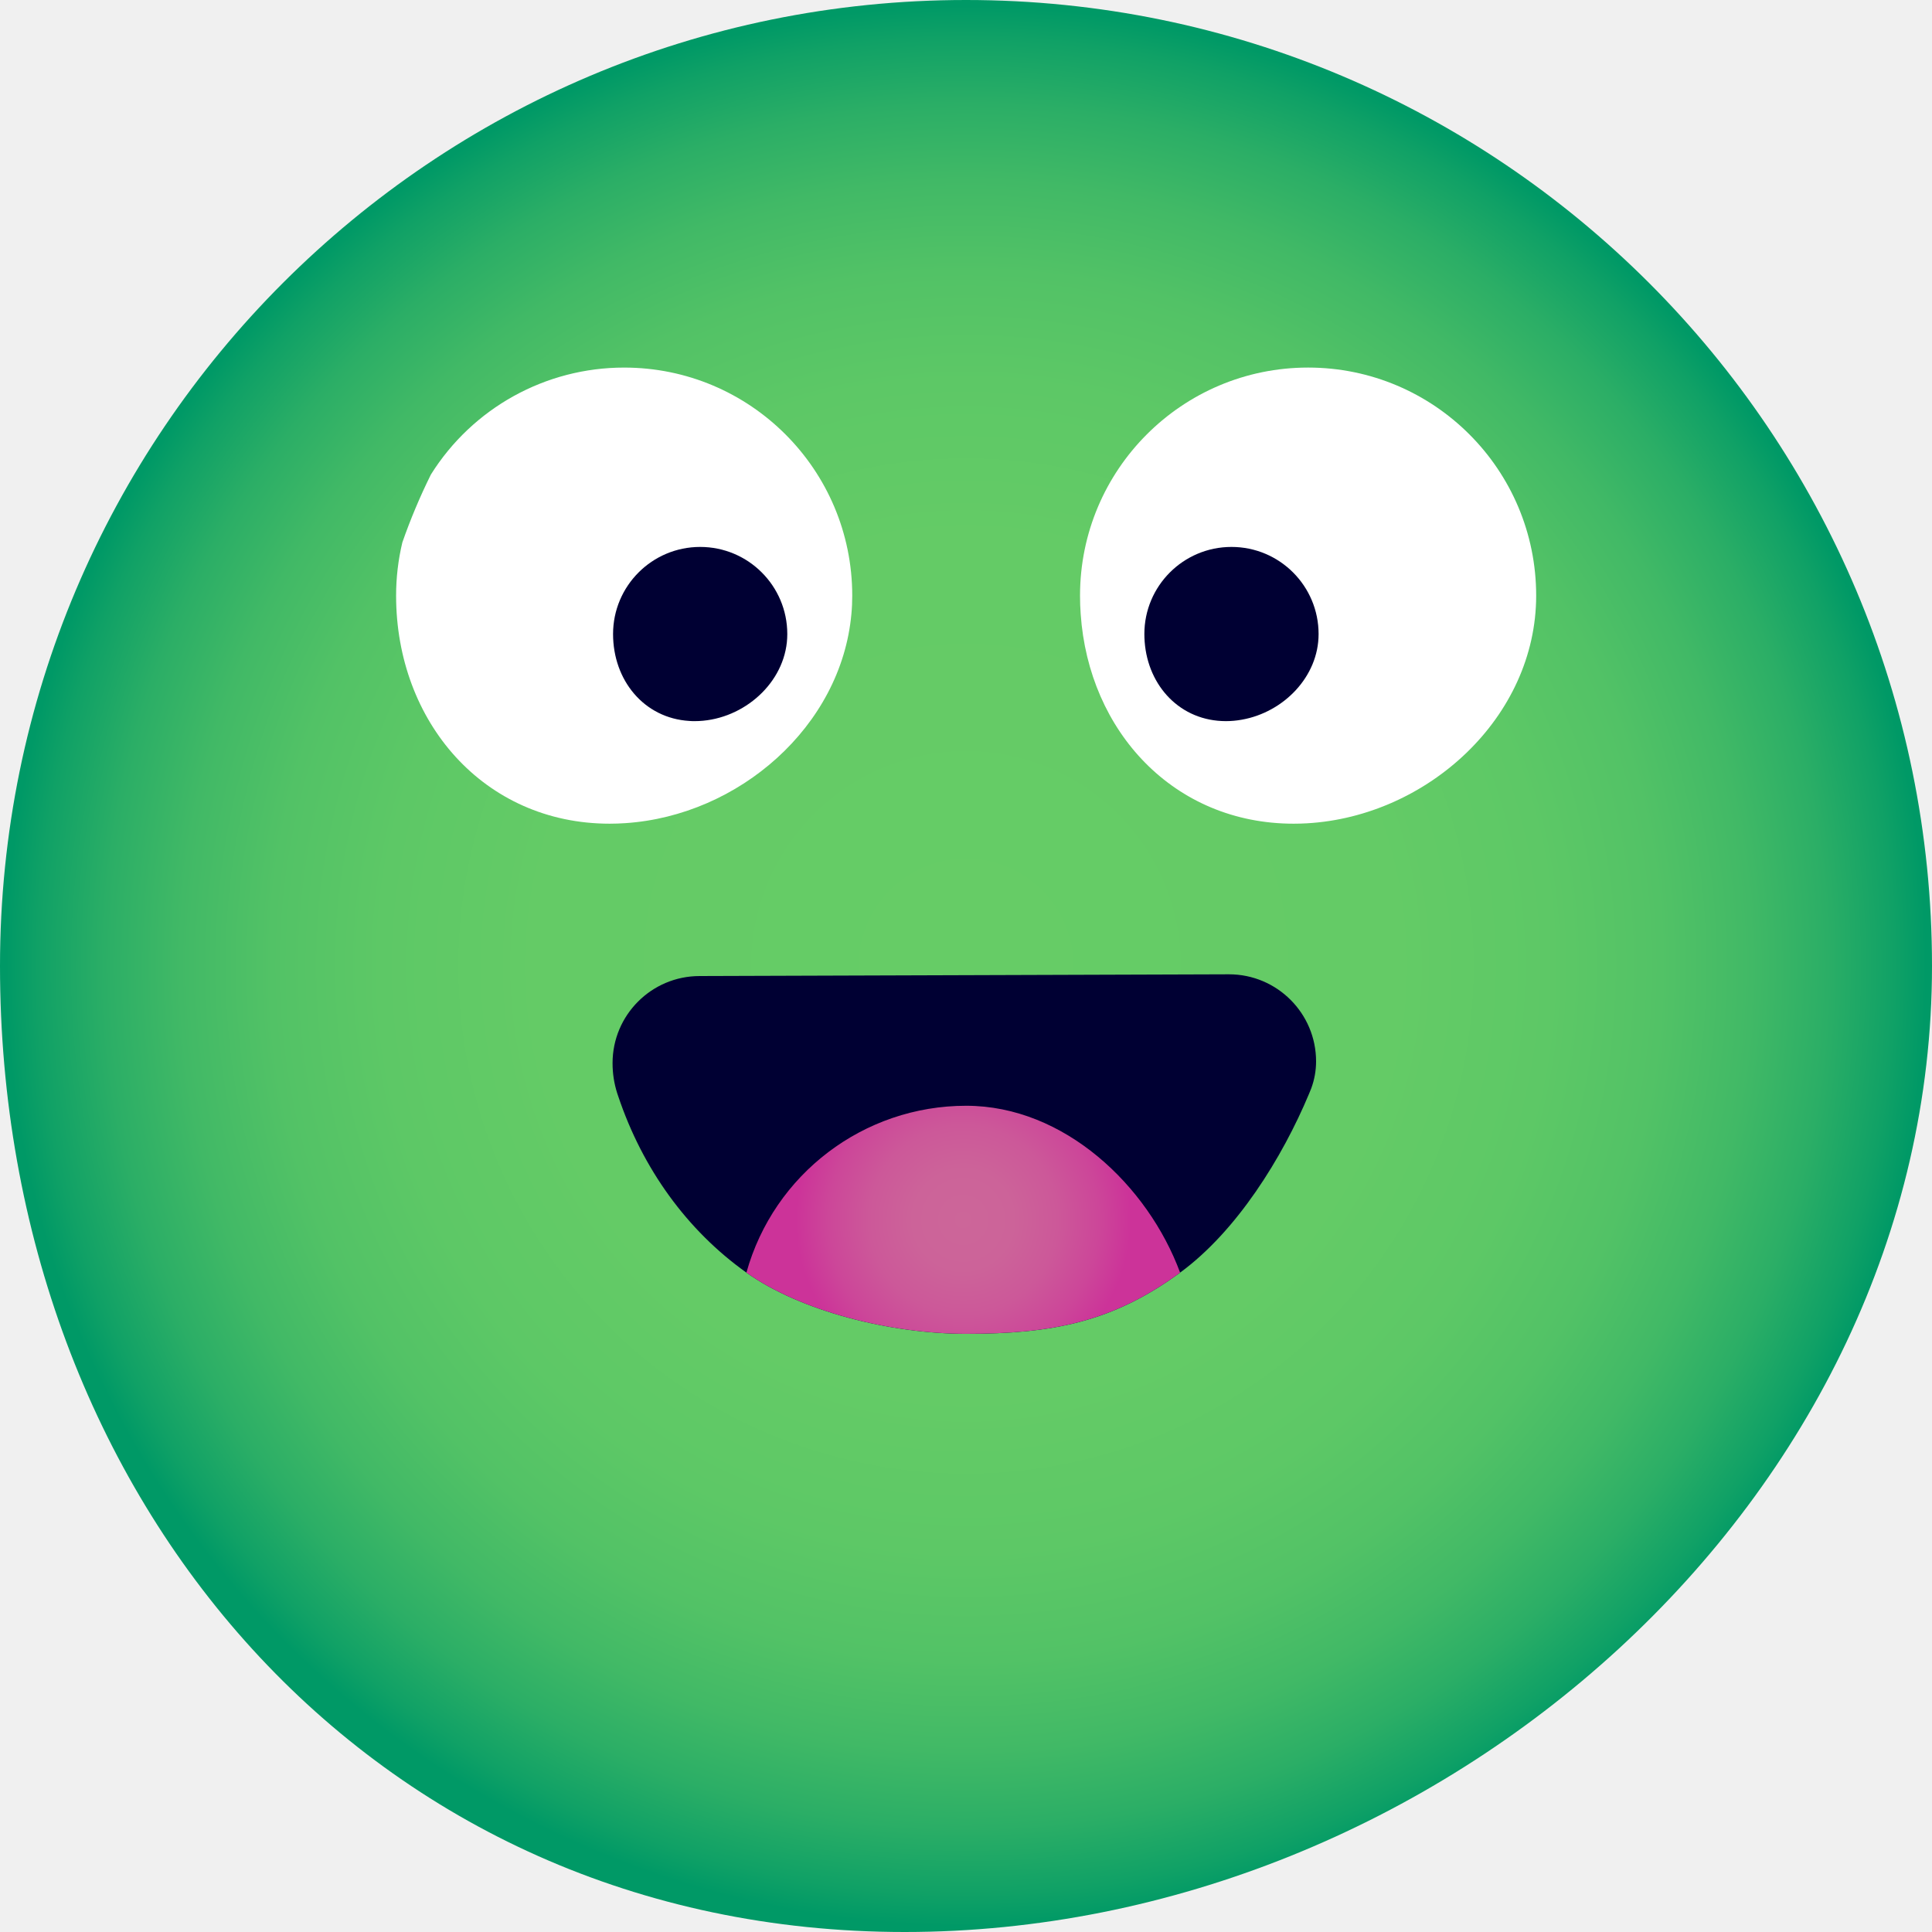
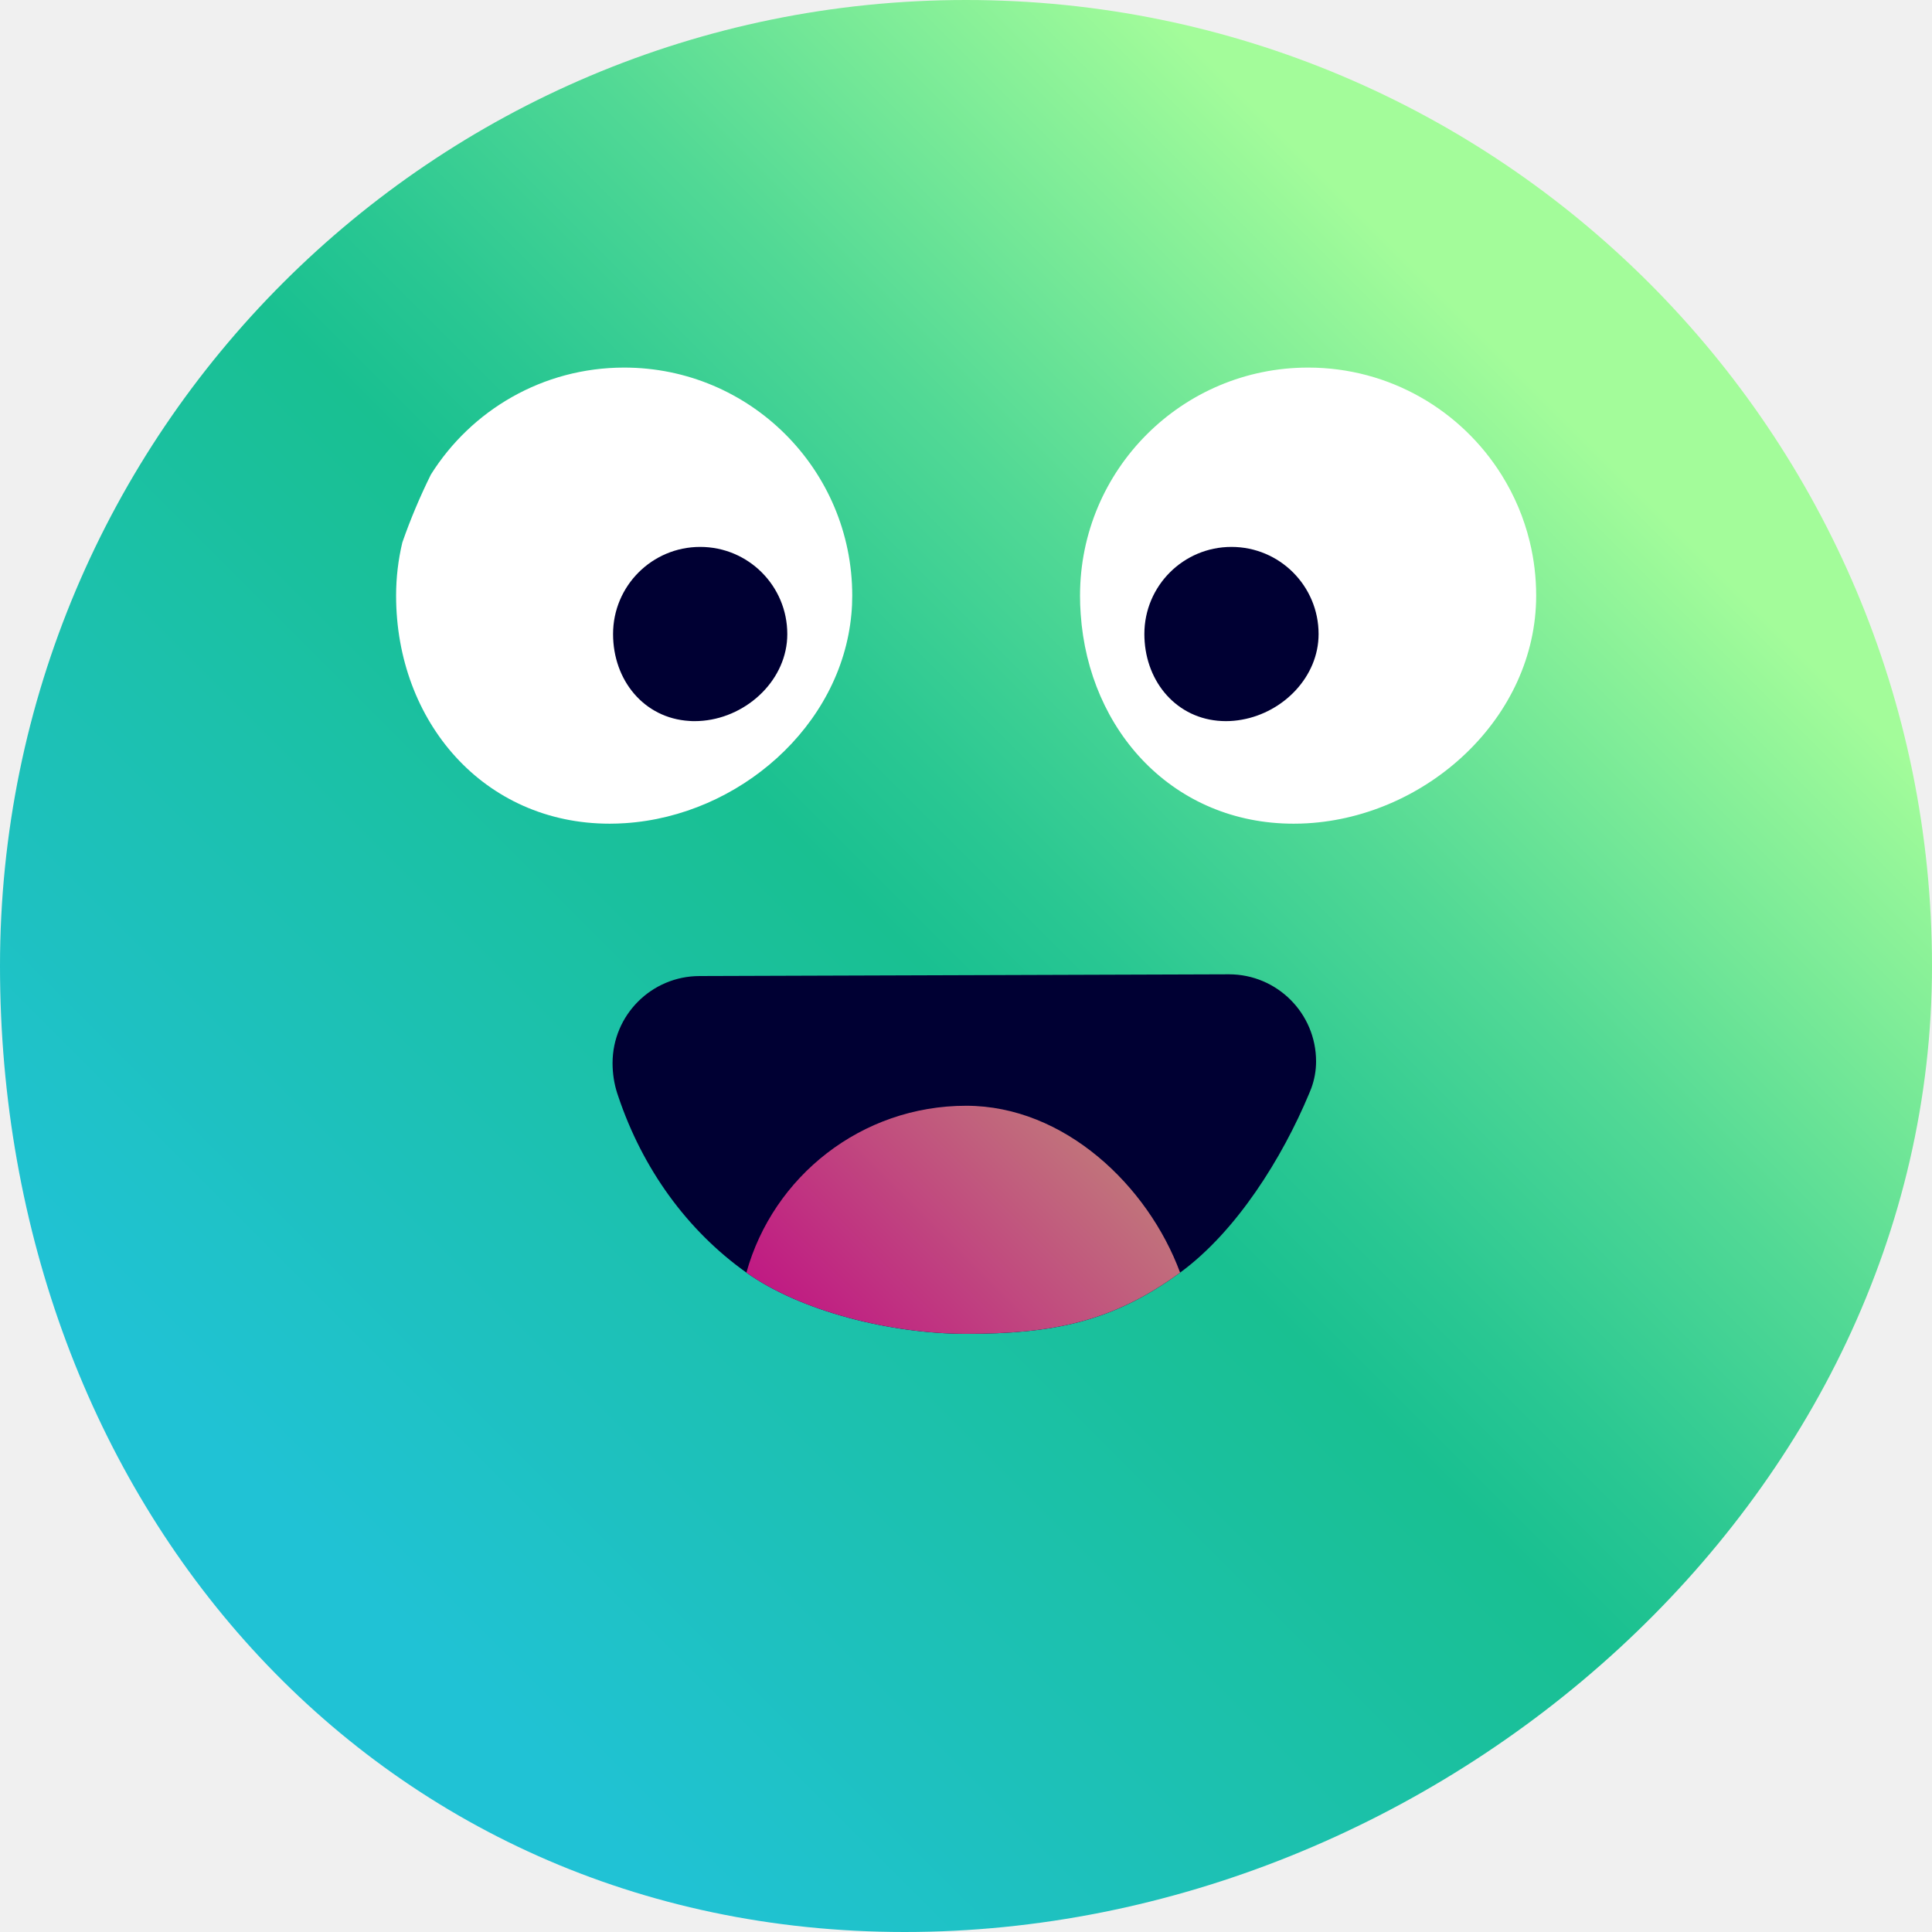
- <svg xmlns="http://www.w3.org/2000/svg" id="Layer_1" data-name="Layer 1" viewBox="0 0 500 500">
-   <defs>
-     <style>.cls-1{fill:url(#radial-gradient);}.cls-2{fill:#003;}.cls-3{fill:url(#radial-gradient-2);}.cls-4{fill:#fff;}</style>
-     <radialGradient id="radial-gradient" cx="250" cy="250" r="250" gradientUnits="userSpaceOnUse">
-       <stop offset="0" stop-color="#6c6" />
-       <stop offset="0.445" stop-color="#64cb66" />
-       <stop offset="0.606" stop-color="#5dc866" />
-       <stop offset="0.72" stop-color="#52c266" />
-       <stop offset="0.813" stop-color="#41b966" />
-       <stop offset="0.892" stop-color="#2bae66" />
-       <stop offset="0.961" stop-color="#10a166" />
-       <stop offset="0.994" stop-color="#096" />
-     </radialGradient>
-     <radialGradient id="radial-gradient-2" cx="249.29" cy="315.68" r="44.835" gradientUnits="userSpaceOnUse">
-       <stop offset="0" stop-color="#c69" />
-       <stop offset="0.291" stop-color="#cc6399" />
-       <stop offset="0.546" stop-color="#cc5899" />
-       <stop offset="0.785" stop-color="#cc4699" />
-       <stop offset="0.967" stop-color="#c39" />
-     </radialGradient>
-   </defs>
-   <g id="golden-circles">
-     <path id="body" class="cls-1" d="M250,0C111.93,0,0,111.93,0,250S96.06,500,234.13,500,500,388.07,500,250,388.07,0,250,0Z" transform="translate(0 0)" />
-     <path id="mouth" class="cls-2" d="M338.77,283.09c-6.91,16.53-18.7,35.53-33.36,46.26-17.51,12.83-33.1,15.84-55.41,15.84-19.47,0-42.77-5.83-56.83-15.84-15.37-10.94-26.88-26.88-33.18-45.66-.09-.26-.18-.53-.27-.8a25.55,25.55,0,0,1-1.19-7.75,22.538,22.538,0,0,1,22.54-22.54l136.98-.45A22.549,22.549,0,0,1,340.6,274.7a20.163,20.163,0,0,1-1.24,6.94C339.17,282.13,338.97,282.61,338.77,283.09Z" transform="translate(0 0)" />
-     <path id="tongue" class="cls-3" d="M250.04,286.17a59.044,59.044,0,0,0-56.87,43.18c14.06,10.01,37.36,15.84,56.83,15.84,22.31,0,37.9-3.01,55.41-15.84C297.08,306.84,275.44,286.17,250.04,286.17Z" transform="translate(0 0)" />
-     <path id="right-eye" class="cls-4" d="M338.26,213.07c-1.15.07-2.31.1-3.47.1-31,0-53.03-23.89-55.11-54.27v-.01c-.12-1.56-.17-3.14-.17-4.74a59.025,59.025,0,1,1,118.05,0C397.56,185.59,369.5,211.28,338.26,213.07Z" transform="translate(0 0)" />
-     <path id="left-eye" class="cls-4" d="M161.54,95.13a58.964,58.964,0,0,0-50.03,27.69c-.01,0-.01.01-.01.02a154.247,154.247,0,0,0-7.38,17.56v.01a59.258,59.258,0,0,0-1.61,13.74c0,32.6,22.68,59.02,55.28,59.02,1.36,0,2.71-.05,4.06-.14,29.41-1.96,55.85-25.07,58.49-54.11.15-1.57.22-3.16.22-4.77A59.021,59.021,0,0,0,161.54,95.13Z" transform="translate(0 0)" />
-     <path id="left-pupil" class="cls-2" d="M203.64,166.22c-1.22,11.45-12.13,20.41-23.87,20.41-.47,0-.93-.01-1.38-.05-11.7-.71-19.73-10.5-19.73-22.49a22.545,22.545,0,1,1,45.09,0C203.75,164.81,203.71,165.52,203.64,166.22Z" transform="translate(0 0)" />
-     <path id="right-pupil" class="cls-2" d="M341.25,164.09c0,11.05-9.08,20.25-19.84,22.16a22.854,22.854,0,0,1-4.14.38c-11.77,0-20.15-9.02-21.03-20.52-.05-.67-.08-1.34-.08-2.02a22.545,22.545,0,1,1,45.09,0Z" transform="translate(0 0)" />
+ <svg xmlns="http://www.w3.org/2000/svg" version="1.1" x="0px" y="0px" viewBox="0 0 500 500" style="enable-background:new 0 0 500 500;" xml:space="preserve">
+   <style type="text/css">
+ 	.st0{display:none;}
+ 	.st1{display:inline;fill:none;stroke:#000000;stroke-width:0.111;stroke-miterlimit:10;}
+ 	.st2{fill:url(#body_1_);}
+ 	.st3{fill:#000033;}
+ 	.st4{fill:url(#tongue_2_);}
+ 	.st5{fill:#FFFFFF;}
+ </style>
+   <g id="outline" class="st0">
+     <g id="golden-circles_1_">
+       <path id="tongue_1_" class="st1" d="M250.04,286.17c-27.1,0-49.95,18.27-56.87,43.18c14.06,10.01,37.36,15.84,56.83,15.84    c22.31,0,37.9-3.01,55.41-15.84C297.08,306.84,275.44,286.17,250.04,286.17z" />
+       <path id="body_2_" class="st1" d="M250,0C111.93,0,0,111.93,0,250s96.06,250,234.13,250S500,388.07,500,250S388.07,0,250,0z" />
+       <path id="mouth_1_" class="st1" d="M338.77,283.09c-6.91,16.53-18.7,35.53-33.36,46.26c-17.51,12.83-33.1,15.84-55.41,15.84    c-19.47,0-42.77-5.83-56.83-15.84c-15.37-10.94-26.88-26.88-33.18-45.66c-0.09-0.26-0.18-0.53-0.27-0.8    c-0.77-2.42-1.19-5.03-1.19-7.75c0-12.45,10.09-22.54,22.54-22.54l136.98-0.45c12.45,0,22.55,10.09,22.55,22.55    c0,2.42-0.44,4.75-1.24,6.94C339.17,282.13,338.97,282.61,338.77,283.09z" />
+       <path id="right-eye_1_" class="st1" d="M338.26,213.07c-1.15,0.07-2.31,0.1-3.47,0.1c-31,0-53.03-23.89-55.11-54.27v-0.01    c-0.12-1.56-0.17-3.14-0.17-4.74c0-32.6,26.43-59.02,59.03-59.02c21.14,0,39.69,11.12,50.11,27.84    c3.28,5.25,5.75,11.05,7.25,17.24c1.09,4.47,1.66,9.14,1.66,13.94C397.56,185.59,369.5,211.28,338.26,213.07z" />
+       <path id="left-eye_1_" class="st1" d="M161.54,95.13c-21.09,0-39.59,11.05-50.03,27.69c-0.01,0-0.01,0.01-0.01,0.02    c-2.8,5.67-5.28,11.53-7.38,17.56v0.01c-1.05,4.41-1.61,9.01-1.61,13.74c0,32.6,22.68,59.02,55.28,59.02    c1.36,0,2.71-0.05,4.06-0.14c29.41-1.96,55.85-25.07,58.49-54.11c0.15-1.57,0.22-3.16,0.22-4.77    C220.56,121.55,194.13,95.13,161.54,95.13z" />
+       <path id="left-pupil_1_" class="st1" d="M203.64,166.22c-1.22,11.45-12.13,20.41-23.87,20.41c-0.47,0-0.93-0.01-1.38-0.05    c-11.7-0.71-19.73-10.5-19.73-22.49c0-12.46,10.09-22.55,22.55-22.55c12.45,0,22.54,10.09,22.54,22.55    C203.75,164.81,203.71,165.52,203.64,166.22z" />
+       <path id="right-pupil_1_" class="st1" d="M341.25,164.09c0,11.05-9.08,20.25-19.84,22.16c-1.36,0.25-2.74,0.38-4.14,0.38    c-11.77,0-20.15-9.02-21.03-20.52c-0.05-0.67-0.08-1.34-0.08-2.02c0-12.46,10.09-22.55,22.54-22.55    C331.16,141.54,341.25,151.63,341.25,164.09z" />
+     </g>
+   </g>
+   <g id="color">
+     <g id="golden-circles">
+       <linearGradient id="body_1_" gradientUnits="userSpaceOnUse" x1="88.56" y1="407.643" x2="396.856" y2="99.347">
+         <stop offset="0" style="stop-color:#20C2D5" />
+         <stop offset="0.5" style="stop-color:#19C091" />
+         <stop offset="0.581" style="stop-color:#29C792" />
+         <stop offset="0.739" style="stop-color:#52D995" />
+         <stop offset="0.956" style="stop-color:#95F699" />
+         <stop offset="1" style="stop-color:#A3FC9A" />
+       </linearGradient>
+       <path id="body" class="st2" d="M250,0C111.93,0,0,111.93,0,250s96.06,250,234.13,250S500,388.07,500,250S388.07,0,250,0z" />
+       <path id="mouth" class="st3" d="M338.77,283.09c-6.91,16.53-18.7,35.53-33.36,46.26c-17.51,12.83-33.1,15.84-55.41,15.84    c-19.47,0-42.77-5.83-56.83-15.84c-15.37-10.94-26.88-26.88-33.18-45.66c-0.09-0.26-0.18-0.53-0.27-0.8    c-0.77-2.42-1.19-5.03-1.19-7.75c0-12.45,10.09-22.54,22.54-22.54l136.98-0.45c12.45,0,22.55,10.09,22.55,22.55    c0,2.42-0.44,4.75-1.24,6.94C339.17,282.13,338.97,282.61,338.77,283.09z" />
+       <linearGradient id="tongue_2_" gradientUnits="userSpaceOnUse" x1="218.541" y1="354.721" x2="279.242" y2="294.019">
+         <stop offset="0" style="stop-color:#C01983" />
+         <stop offset="1" style="stop-color:#C1737B" />
+       </linearGradient>
+       <path id="tongue" class="st4" d="M250.04,286.17c-27.1,0-49.95,18.27-56.87,43.18c14.06,10.01,37.36,15.84,56.83,15.84    c22.31,0,37.9-3.01,55.41-15.84C297.08,306.84,275.44,286.17,250.04,286.17z" />
+       <path id="right-eye" class="st5" d="M338.26,213.07c-1.15,0.07-2.31,0.1-3.47,0.1c-31,0-53.03-23.89-55.11-54.27v-0.01    c-0.12-1.56-0.17-3.14-0.17-4.74c0-32.6,26.43-59.02,59.03-59.02c21.14,0,39.69,11.12,50.11,27.84    c3.28,5.25,5.75,11.05,7.25,17.24c1.09,4.47,1.66,9.14,1.66,13.94C397.56,185.59,369.5,211.28,338.26,213.07z" />
+       <path id="left-eye" class="st5" d="M161.54,95.13c-21.09,0-39.59,11.05-50.03,27.69c-0.01,0-0.01,0.01-0.01,0.02    c-2.8,5.67-5.28,11.53-7.38,17.56v0.01c-1.05,4.41-1.61,9.01-1.61,13.74c0,32.6,22.68,59.02,55.28,59.02    c1.36,0,2.71-0.05,4.06-0.14c29.41-1.96,55.85-25.07,58.49-54.11c0.15-1.57,0.22-3.16,0.22-4.77    C220.56,121.55,194.13,95.13,161.54,95.13z" />
+       <path id="left-pupil" class="st3" d="M203.64,166.22c-1.22,11.45-12.13,20.41-23.87,20.41c-0.47,0-0.93-0.01-1.38-0.05    c-11.7-0.71-19.73-10.5-19.73-22.49c0-12.46,10.09-22.55,22.55-22.55c12.45,0,22.54,10.09,22.54,22.55    C203.75,164.81,203.71,165.52,203.64,166.22z" />
+       <path id="right-pupil" class="st3" d="M341.25,164.09c0,11.05-9.08,20.25-19.84,22.16c-1.36,0.25-2.74,0.38-4.14,0.38    c-11.77,0-20.15-9.02-21.03-20.52c-0.05-0.67-0.08-1.34-0.08-2.02c0-12.46,10.09-22.55,22.54-22.55    C331.16,141.54,341.25,151.63,341.25,164.09z" />
+     </g>
  </g>
</svg>
